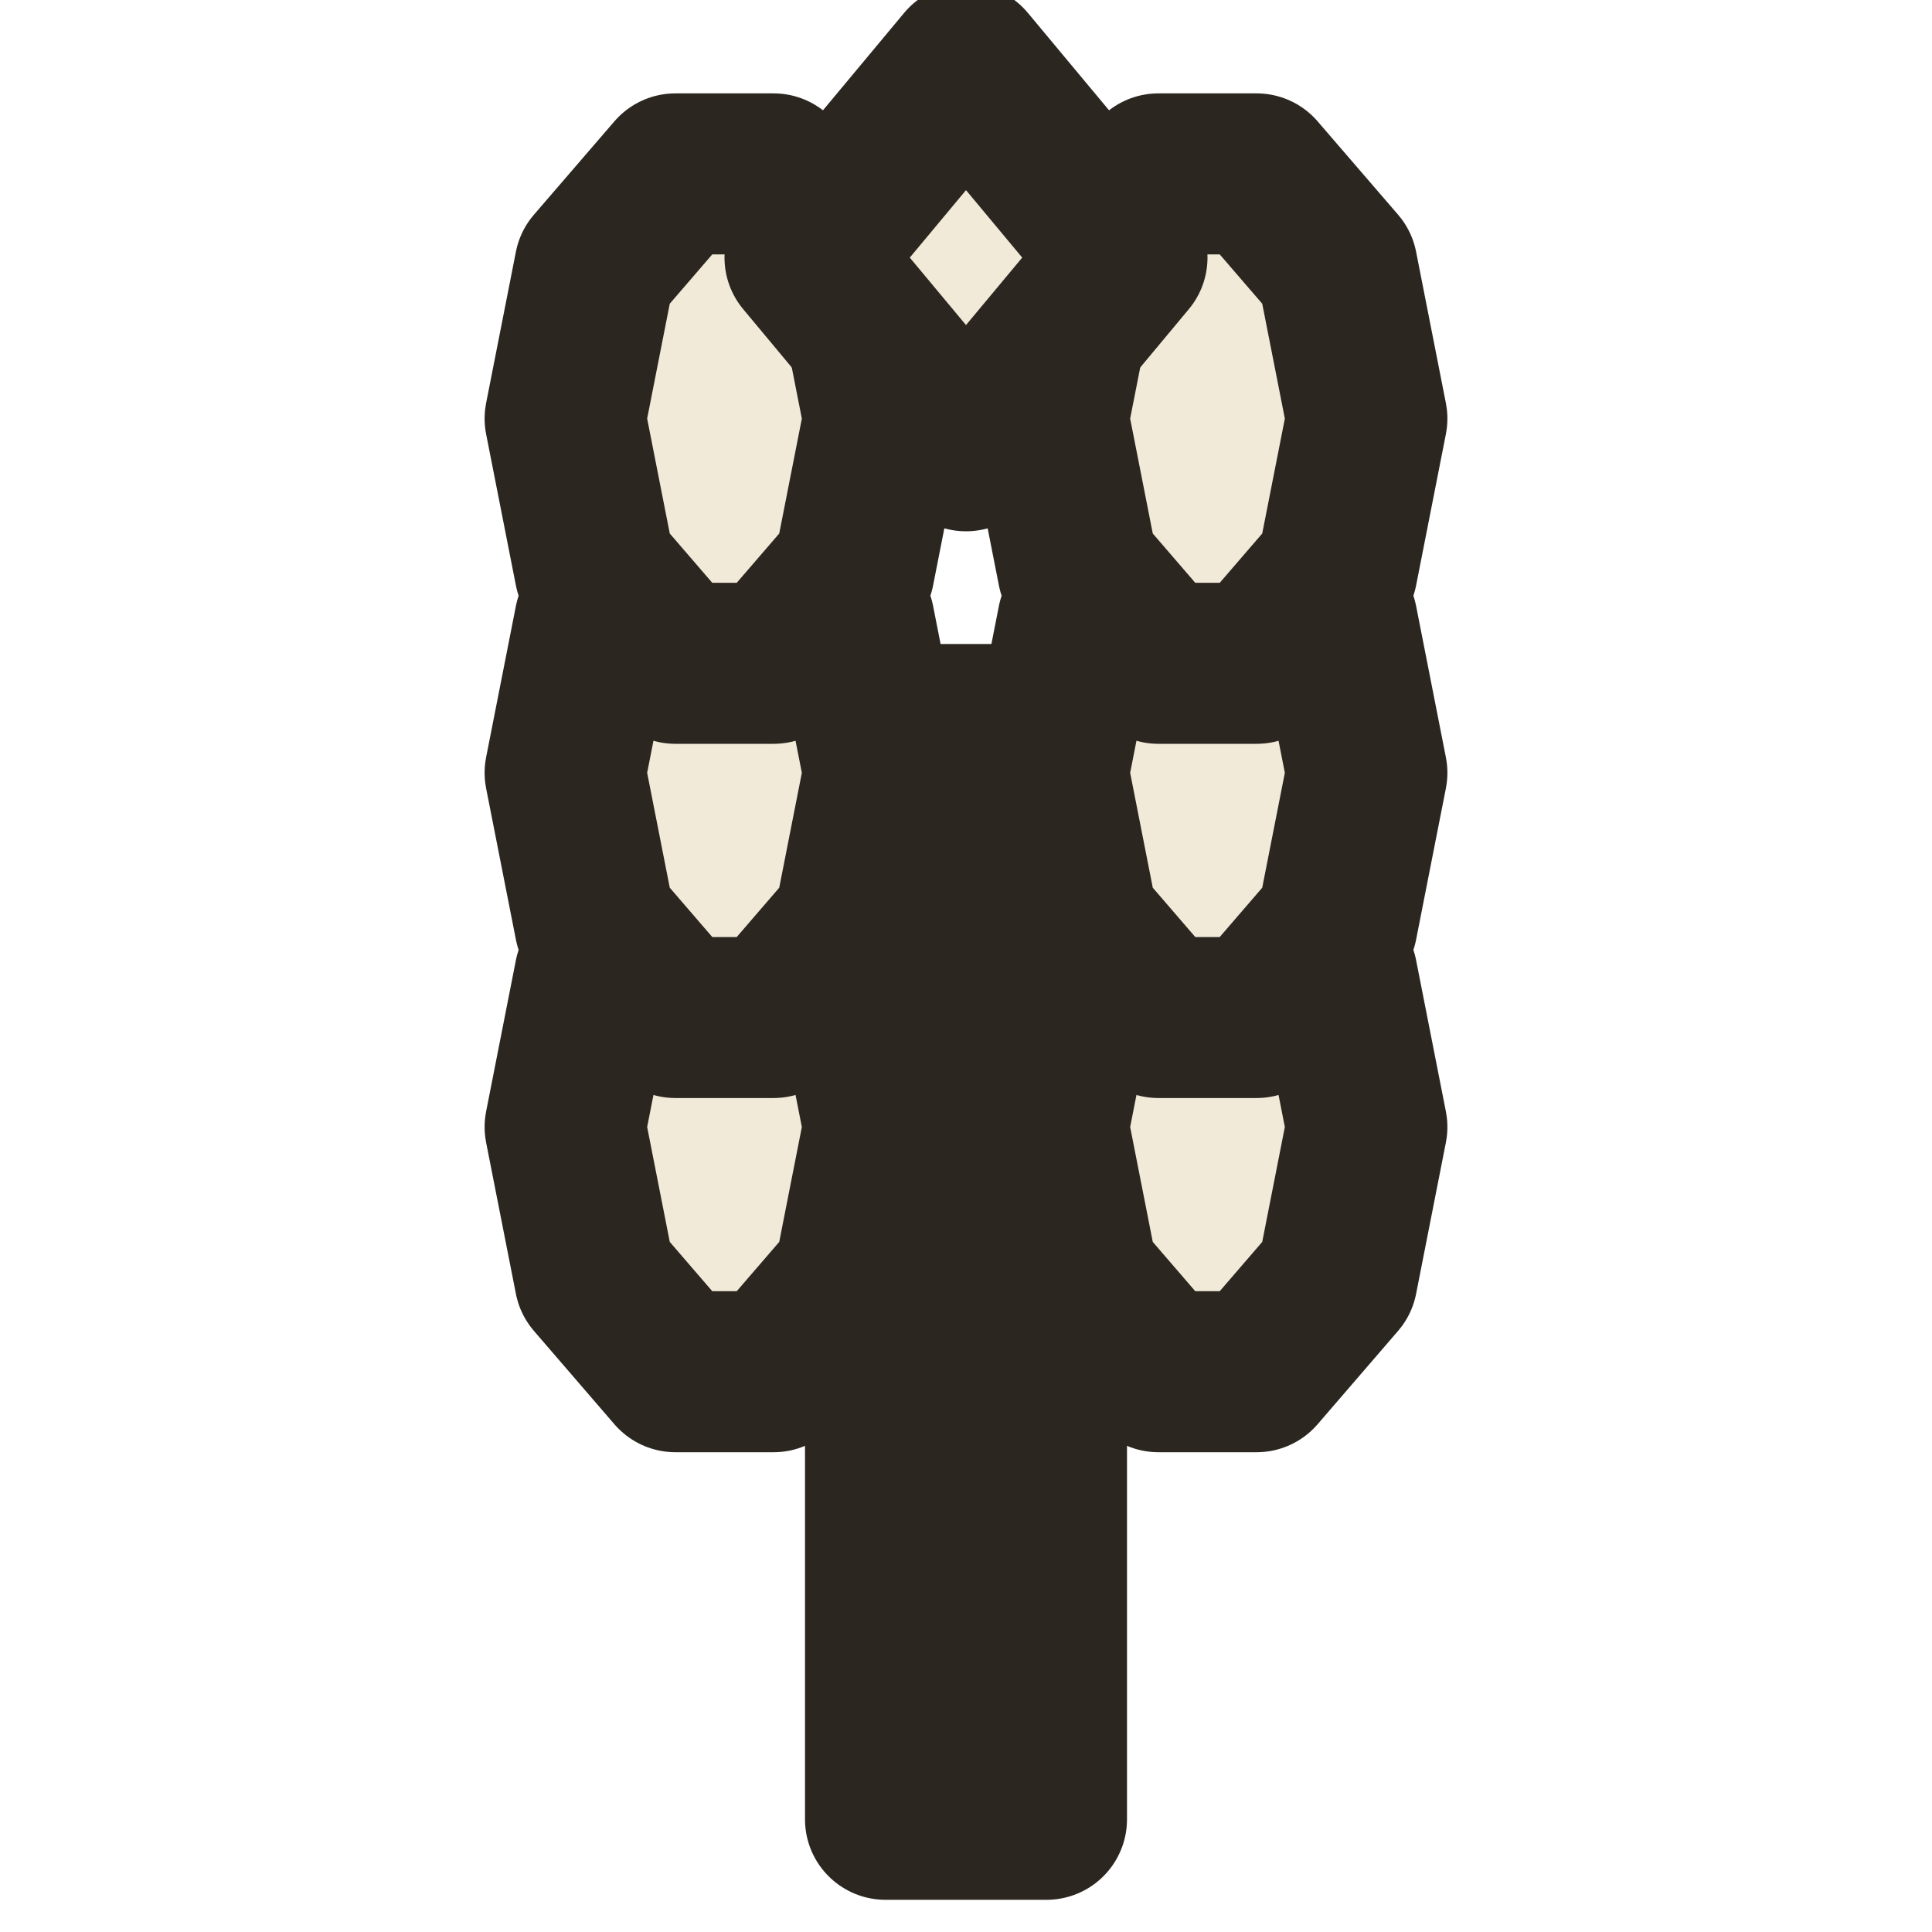
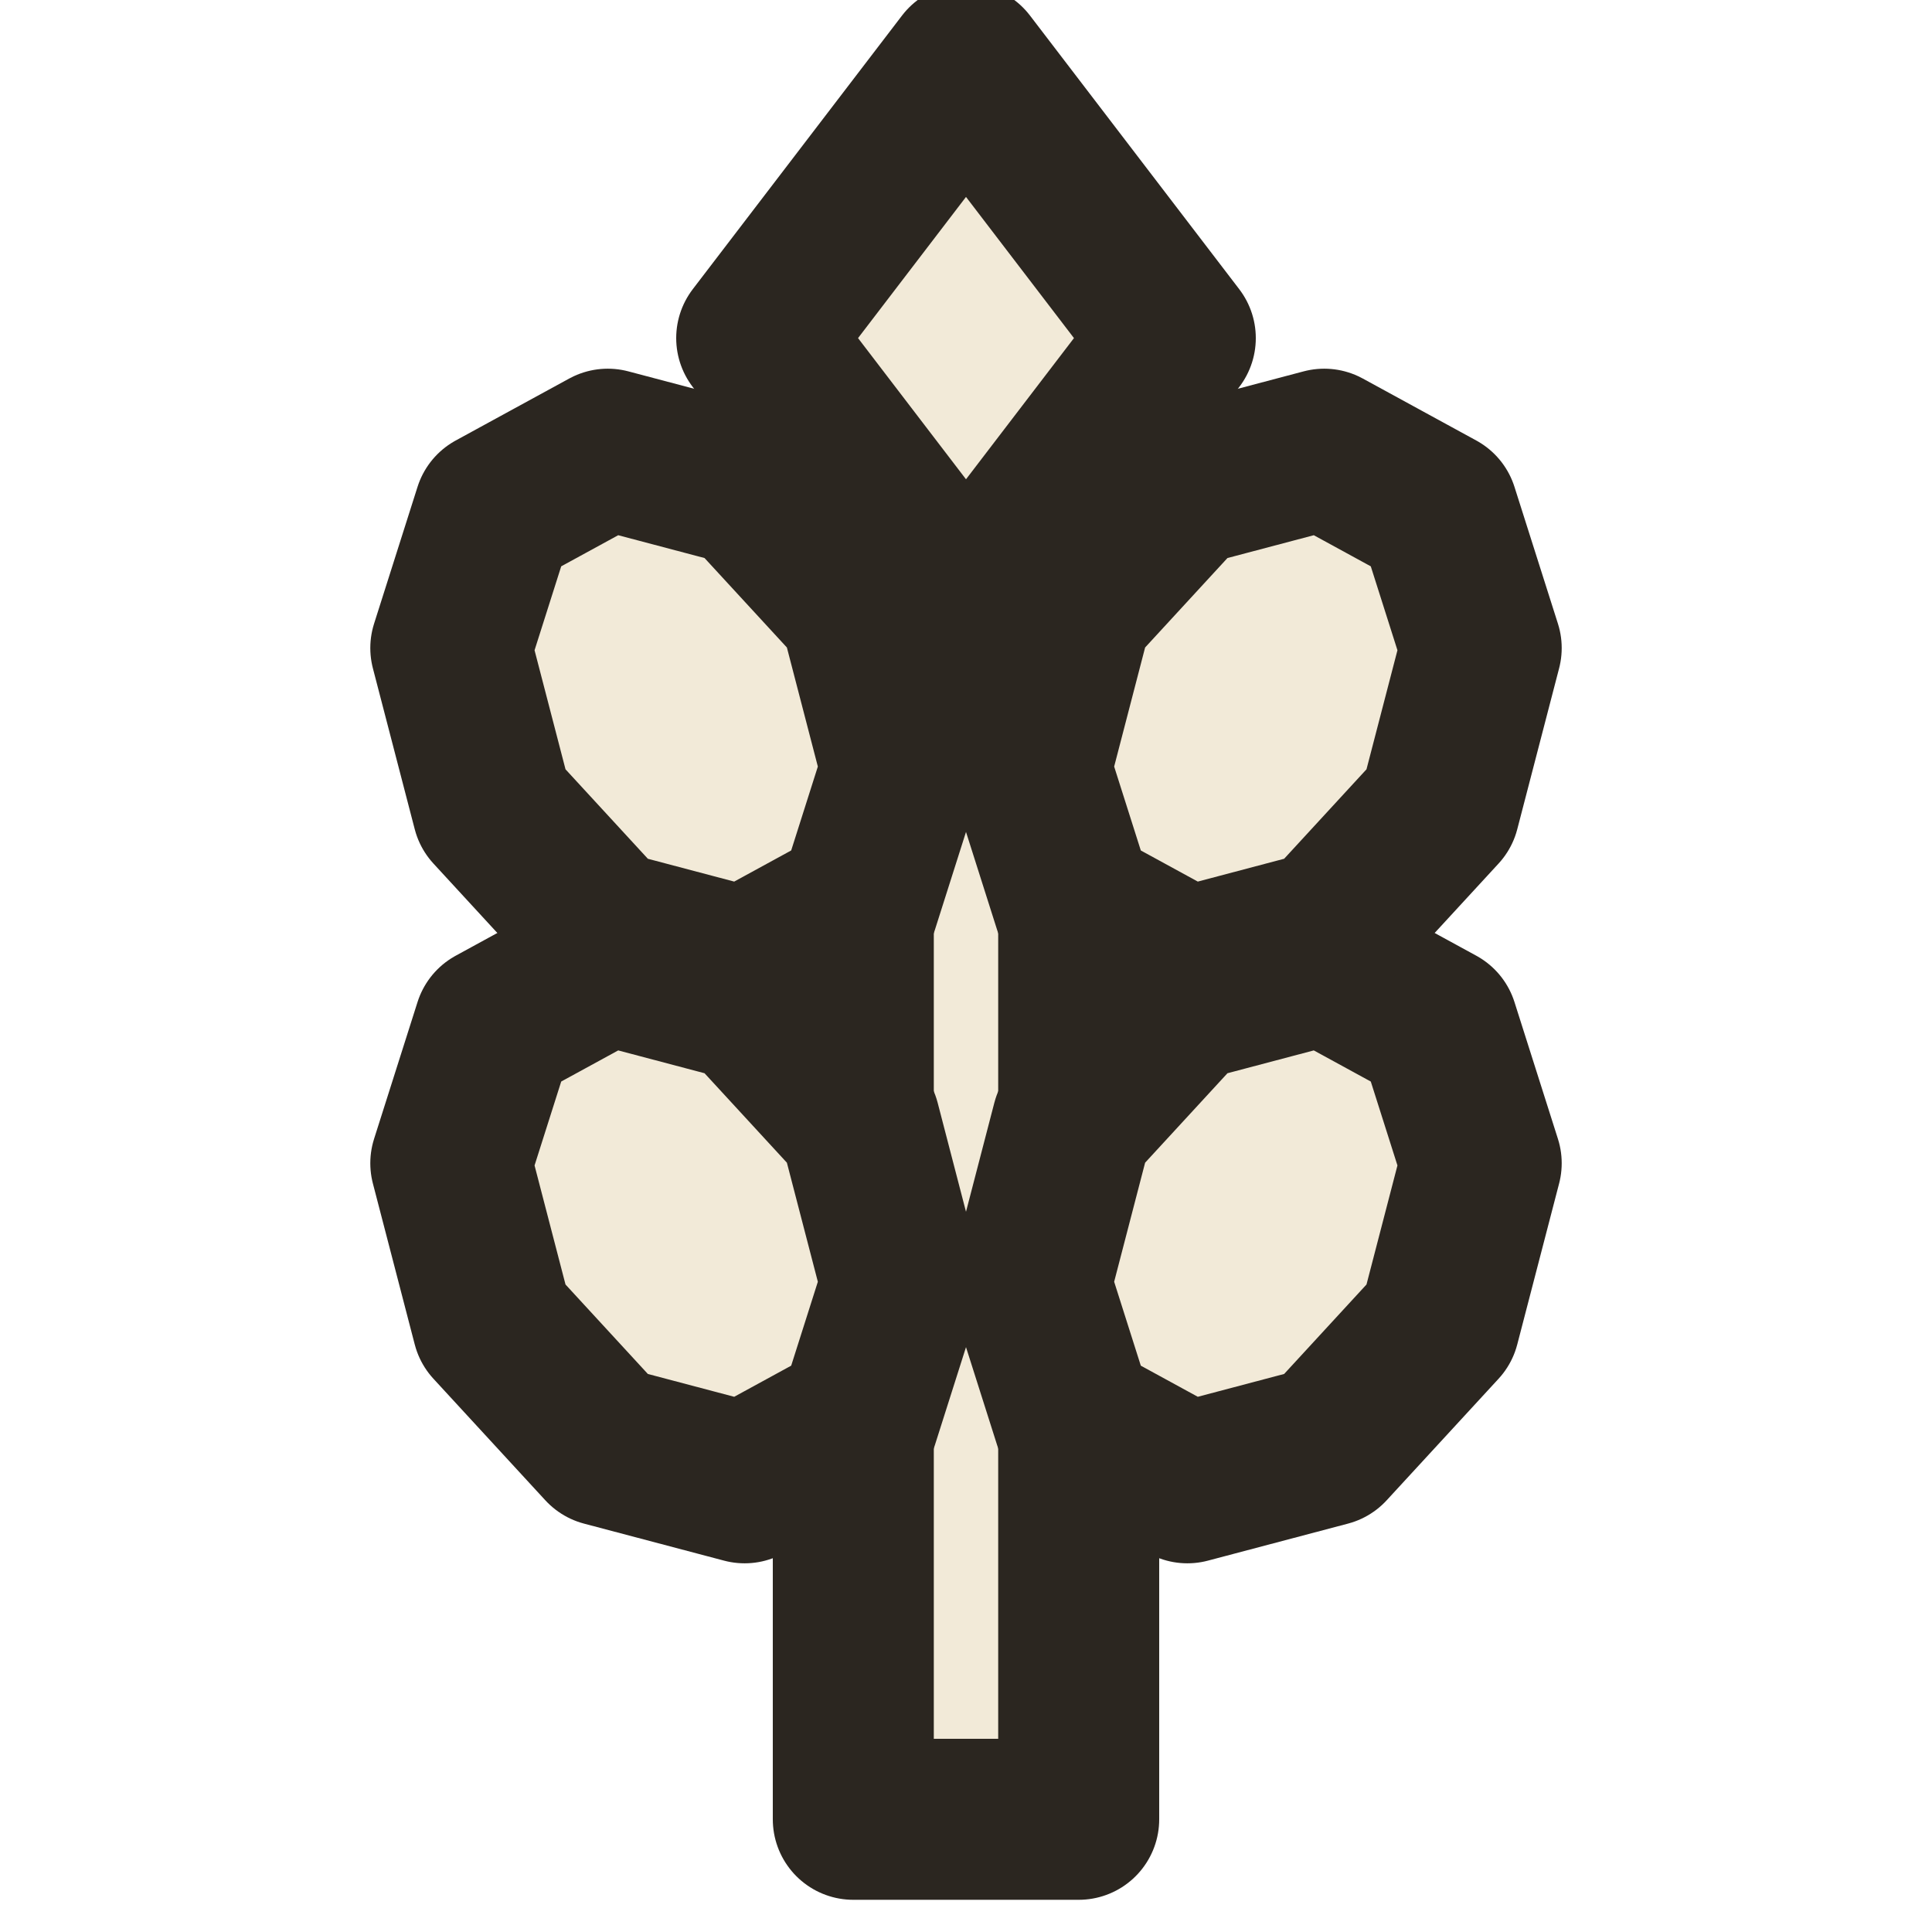
<svg xmlns="http://www.w3.org/2000/svg" width="24" height="24" viewBox="0 0 24 24" fill="none">
-   <path d="M11 9 L13 9 L13 22.6 L11 22.6Z" fill="#F2EAD8" stroke="#2B2620" stroke-width="2" stroke-linecap="round" stroke-linejoin="round" />
-   <path d="M10.98 14 L10.61 15.88 L9.61 17.04 L8.39 17.04 L7.39 15.88 L7.02 14 L7.39 12.12 L8.39 10.96 L9.61 10.96 L10.61 12.12Z" fill="#F2EAD8" stroke="#2B2620" stroke-width="2" stroke-linecap="round" stroke-linejoin="round" />
-   <path d="M16.98 14 L16.61 15.88 L15.61 17.04 L14.39 17.04 L13.39 15.88 L13.02 14 L13.39 12.12 L14.39 10.96 L15.61 10.96 L16.61 12.12Z" fill="#F2EAD8" stroke="#2B2620" stroke-width="2" stroke-linecap="round" stroke-linejoin="round" />
-   <path d="M10.98 9.6 L10.61 11.48 L9.61 12.64 L8.39 12.64 L7.39 11.48 L7.02 9.6 L7.39 7.72 L8.39 6.56 L9.61 6.56 L10.61 7.72Z" fill="#F2EAD8" stroke="#2B2620" stroke-width="2" stroke-linecap="round" stroke-linejoin="round" />
-   <path d="M16.98 9.6 L16.61 11.48 L15.61 12.64 L14.39 12.64 L13.39 11.48 L13.02 9.6 L13.39 7.72 L14.39 6.56 L15.61 6.56 L16.61 7.72Z" fill="#F2EAD8" stroke="#2B2620" stroke-width="2" stroke-linecap="round" stroke-linejoin="round" />
-   <path d="M10.98 5.2 L10.61 7.08 L9.61 8.24 L8.39 8.24 L7.39 7.08 L7.02 5.2 L7.39 3.32 L8.39 2.16 L9.61 2.16 L10.61 3.32Z" fill="#F2EAD8" stroke="#2B2620" stroke-width="2" stroke-linecap="round" stroke-linejoin="round" />
-   <path d="M16.98 5.2 L16.61 7.08 L15.61 8.24 L14.39 8.24 L13.39 7.08 L13.02 5.2 L13.39 3.32 L14.39 2.16 L15.61 2.16 L16.61 3.32Z" fill="#F2EAD8" stroke="#2B2620" stroke-width="2" stroke-linecap="round" stroke-linejoin="round" />
-   <path d="M12 0.8 L14 3.2 L12 5.6 L10 3.2Z" fill="#F2EAD8" stroke="#2B2620" stroke-width="2" stroke-linecap="round" stroke-linejoin="round" />
+   <path d="M10.6 9 L13.4 9 L13.4 22.6 L10.6 22.6Z" fill="#F2EAD8" stroke="#2B2620" stroke-width="2" stroke-linecap="round" stroke-linejoin="round" />
+   <path d="M10.68 13.95 L11.2 15.95 L10.66 17.65 L9.25 18.42 L7.51 17.96 L6.12 16.45 L5.6 14.45 L6.14 12.75 L7.55 11.98 L9.29 12.44Z" fill="#F2EAD8" stroke="#2B2620" stroke-width="2" stroke-linecap="round" stroke-linejoin="round" />
+   <path d="M17.88 16.45 L16.49 17.96 L14.75 18.42 L13.34 17.65 L12.8 15.95 L13.32 13.95 L14.71 12.44 L16.45 11.98 L17.86 12.75 L18.4 14.45Z" fill="#F2EAD8" stroke="#2B2620" stroke-width="2" stroke-linecap="round" stroke-linejoin="round" />
+   <path d="M10.68 7.55 L11.2 9.55 L10.66 11.25 L9.25 12.02 L7.51 11.56 L6.12 10.05 L5.6 8.05 L6.14 6.35 L7.55 5.58 L9.29 6.04Z" fill="#F2EAD8" stroke="#2B2620" stroke-width="2" stroke-linecap="round" stroke-linejoin="round" />
+   <path d="M17.88 10.05 L16.49 11.56 L14.75 12.02 L13.34 11.25 L12.8 9.55 L13.32 7.55 L14.71 6.04 L16.45 5.58 L17.86 6.35 L18.4 8.05Z" fill="#F2EAD8" stroke="#2B2620" stroke-width="2" stroke-linecap="round" stroke-linejoin="round" />
+   <path d="M12 0.8 L14.6 4.2 L12 7.6 L9.4 4.2Z" fill="#F2EAD8" stroke="#2B2620" stroke-width="2" stroke-linecap="round" stroke-linejoin="round" />
</svg>
